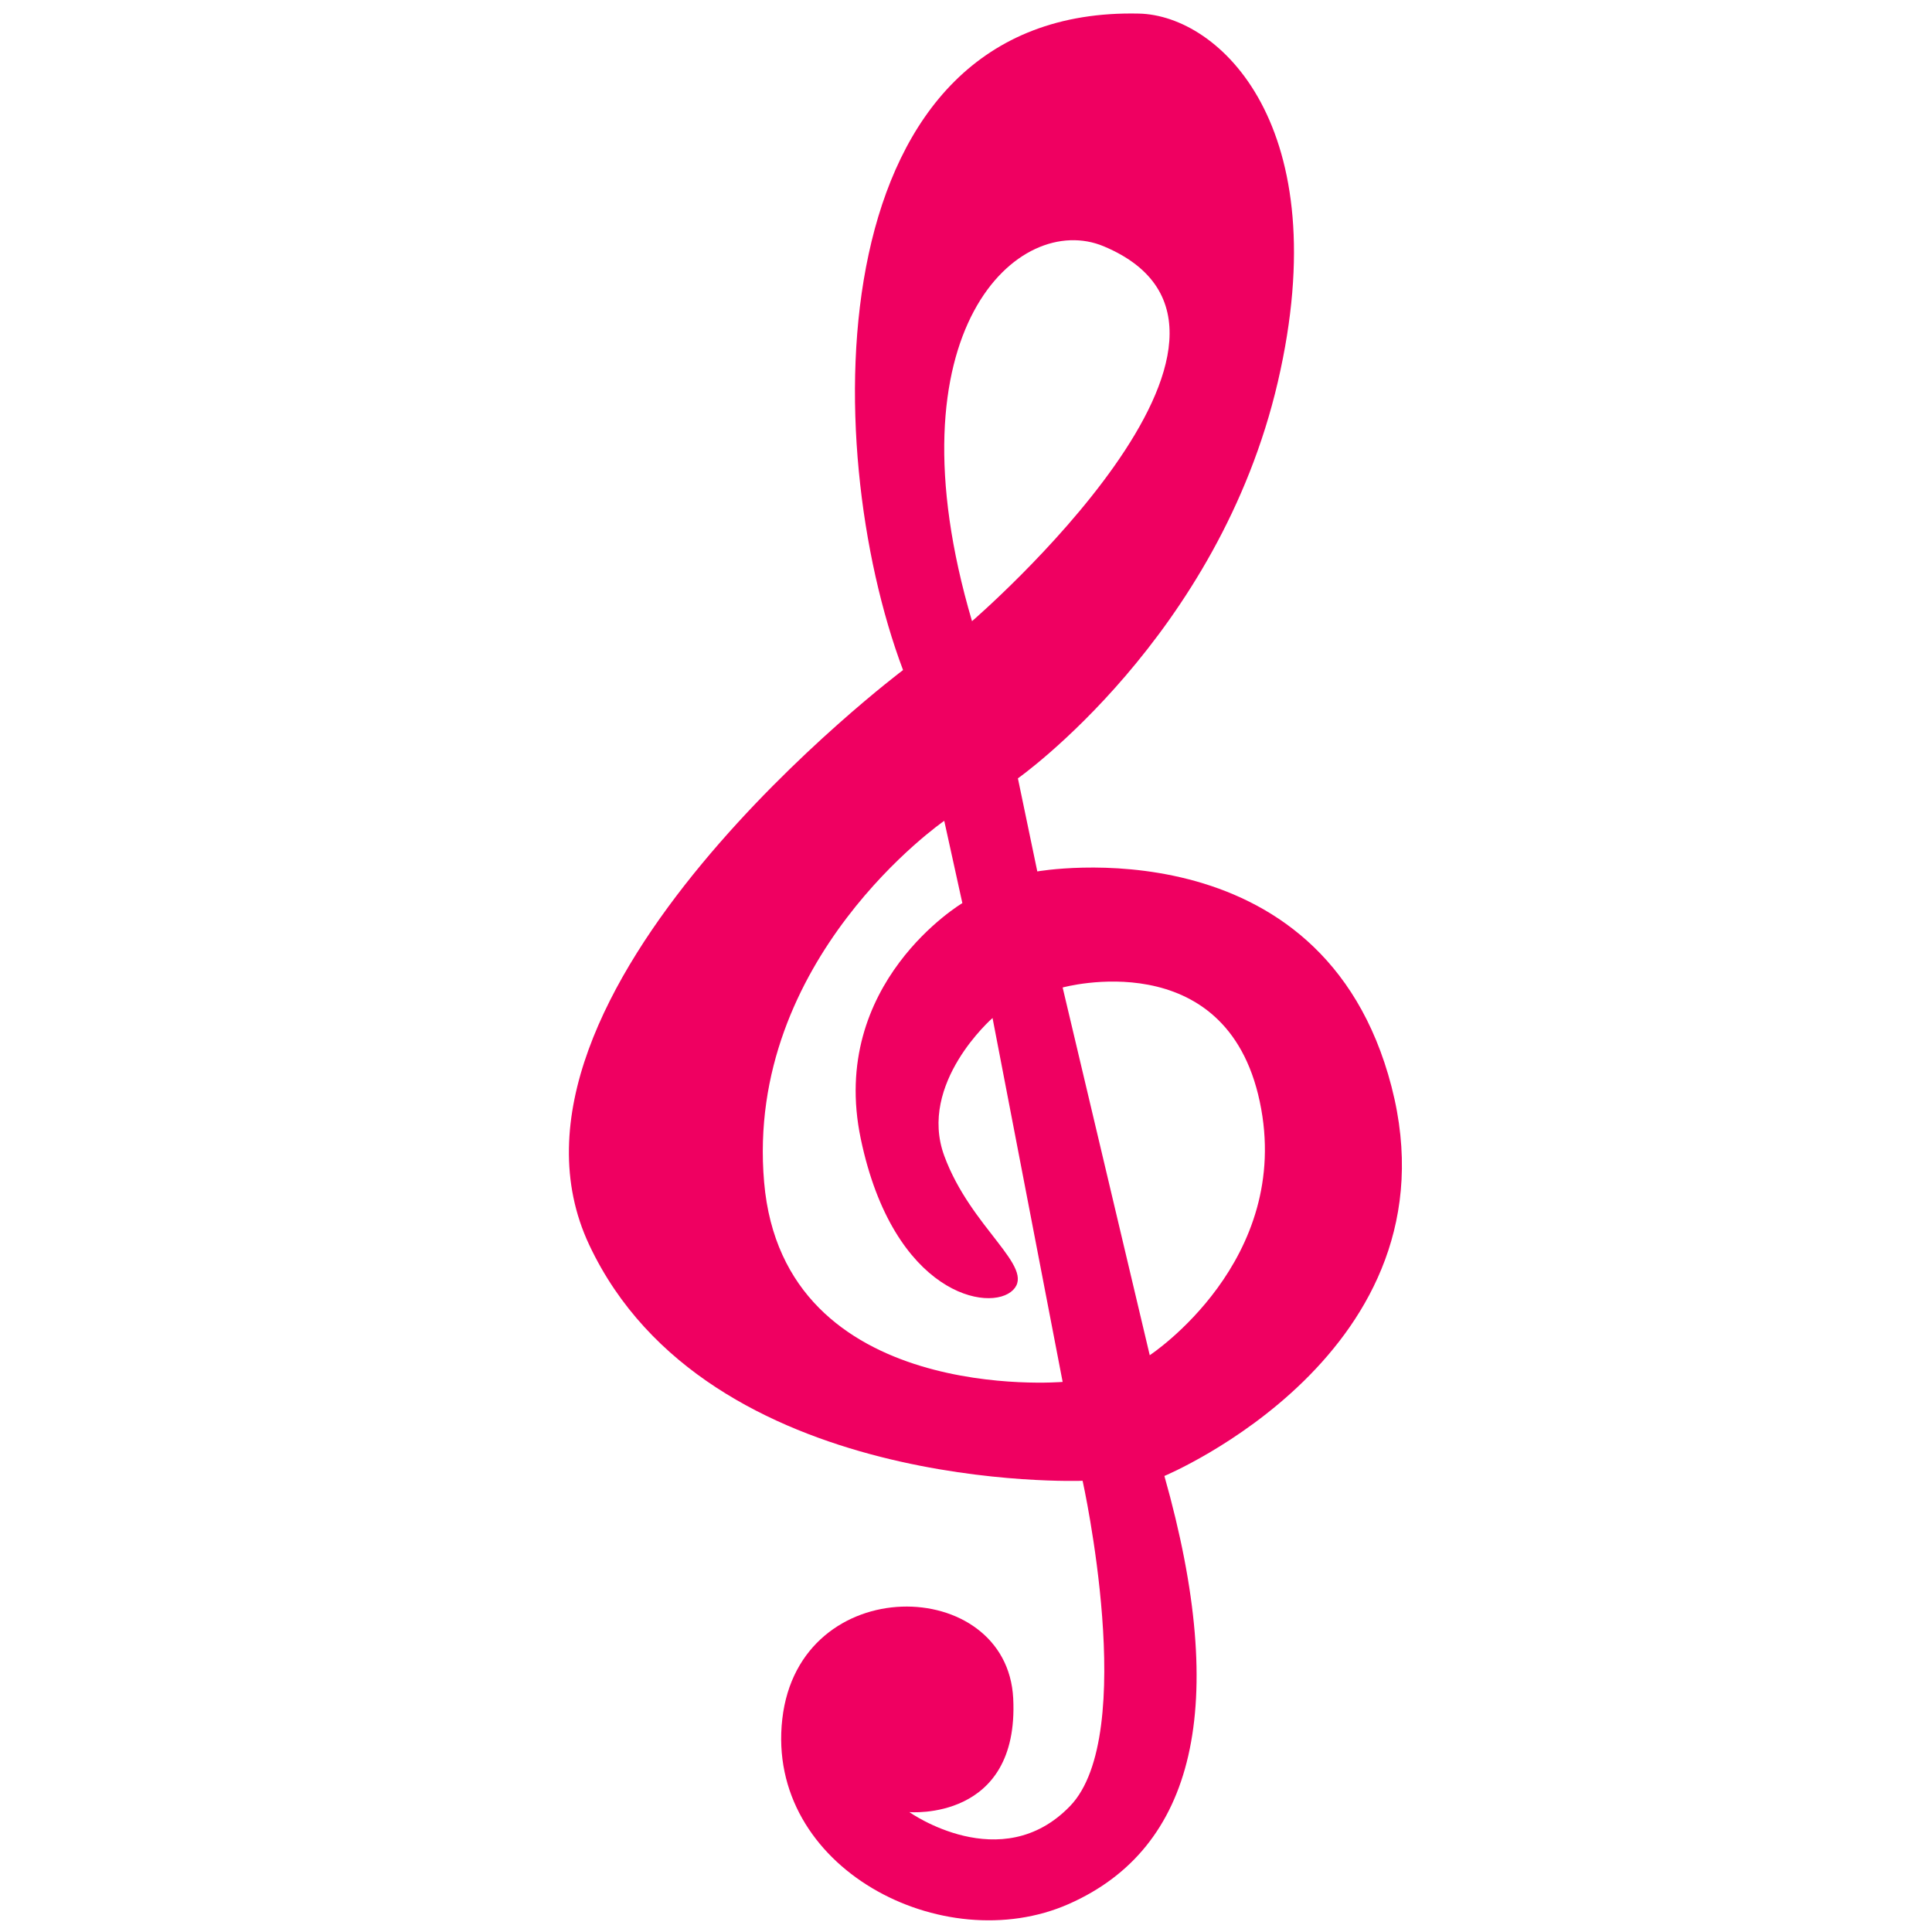
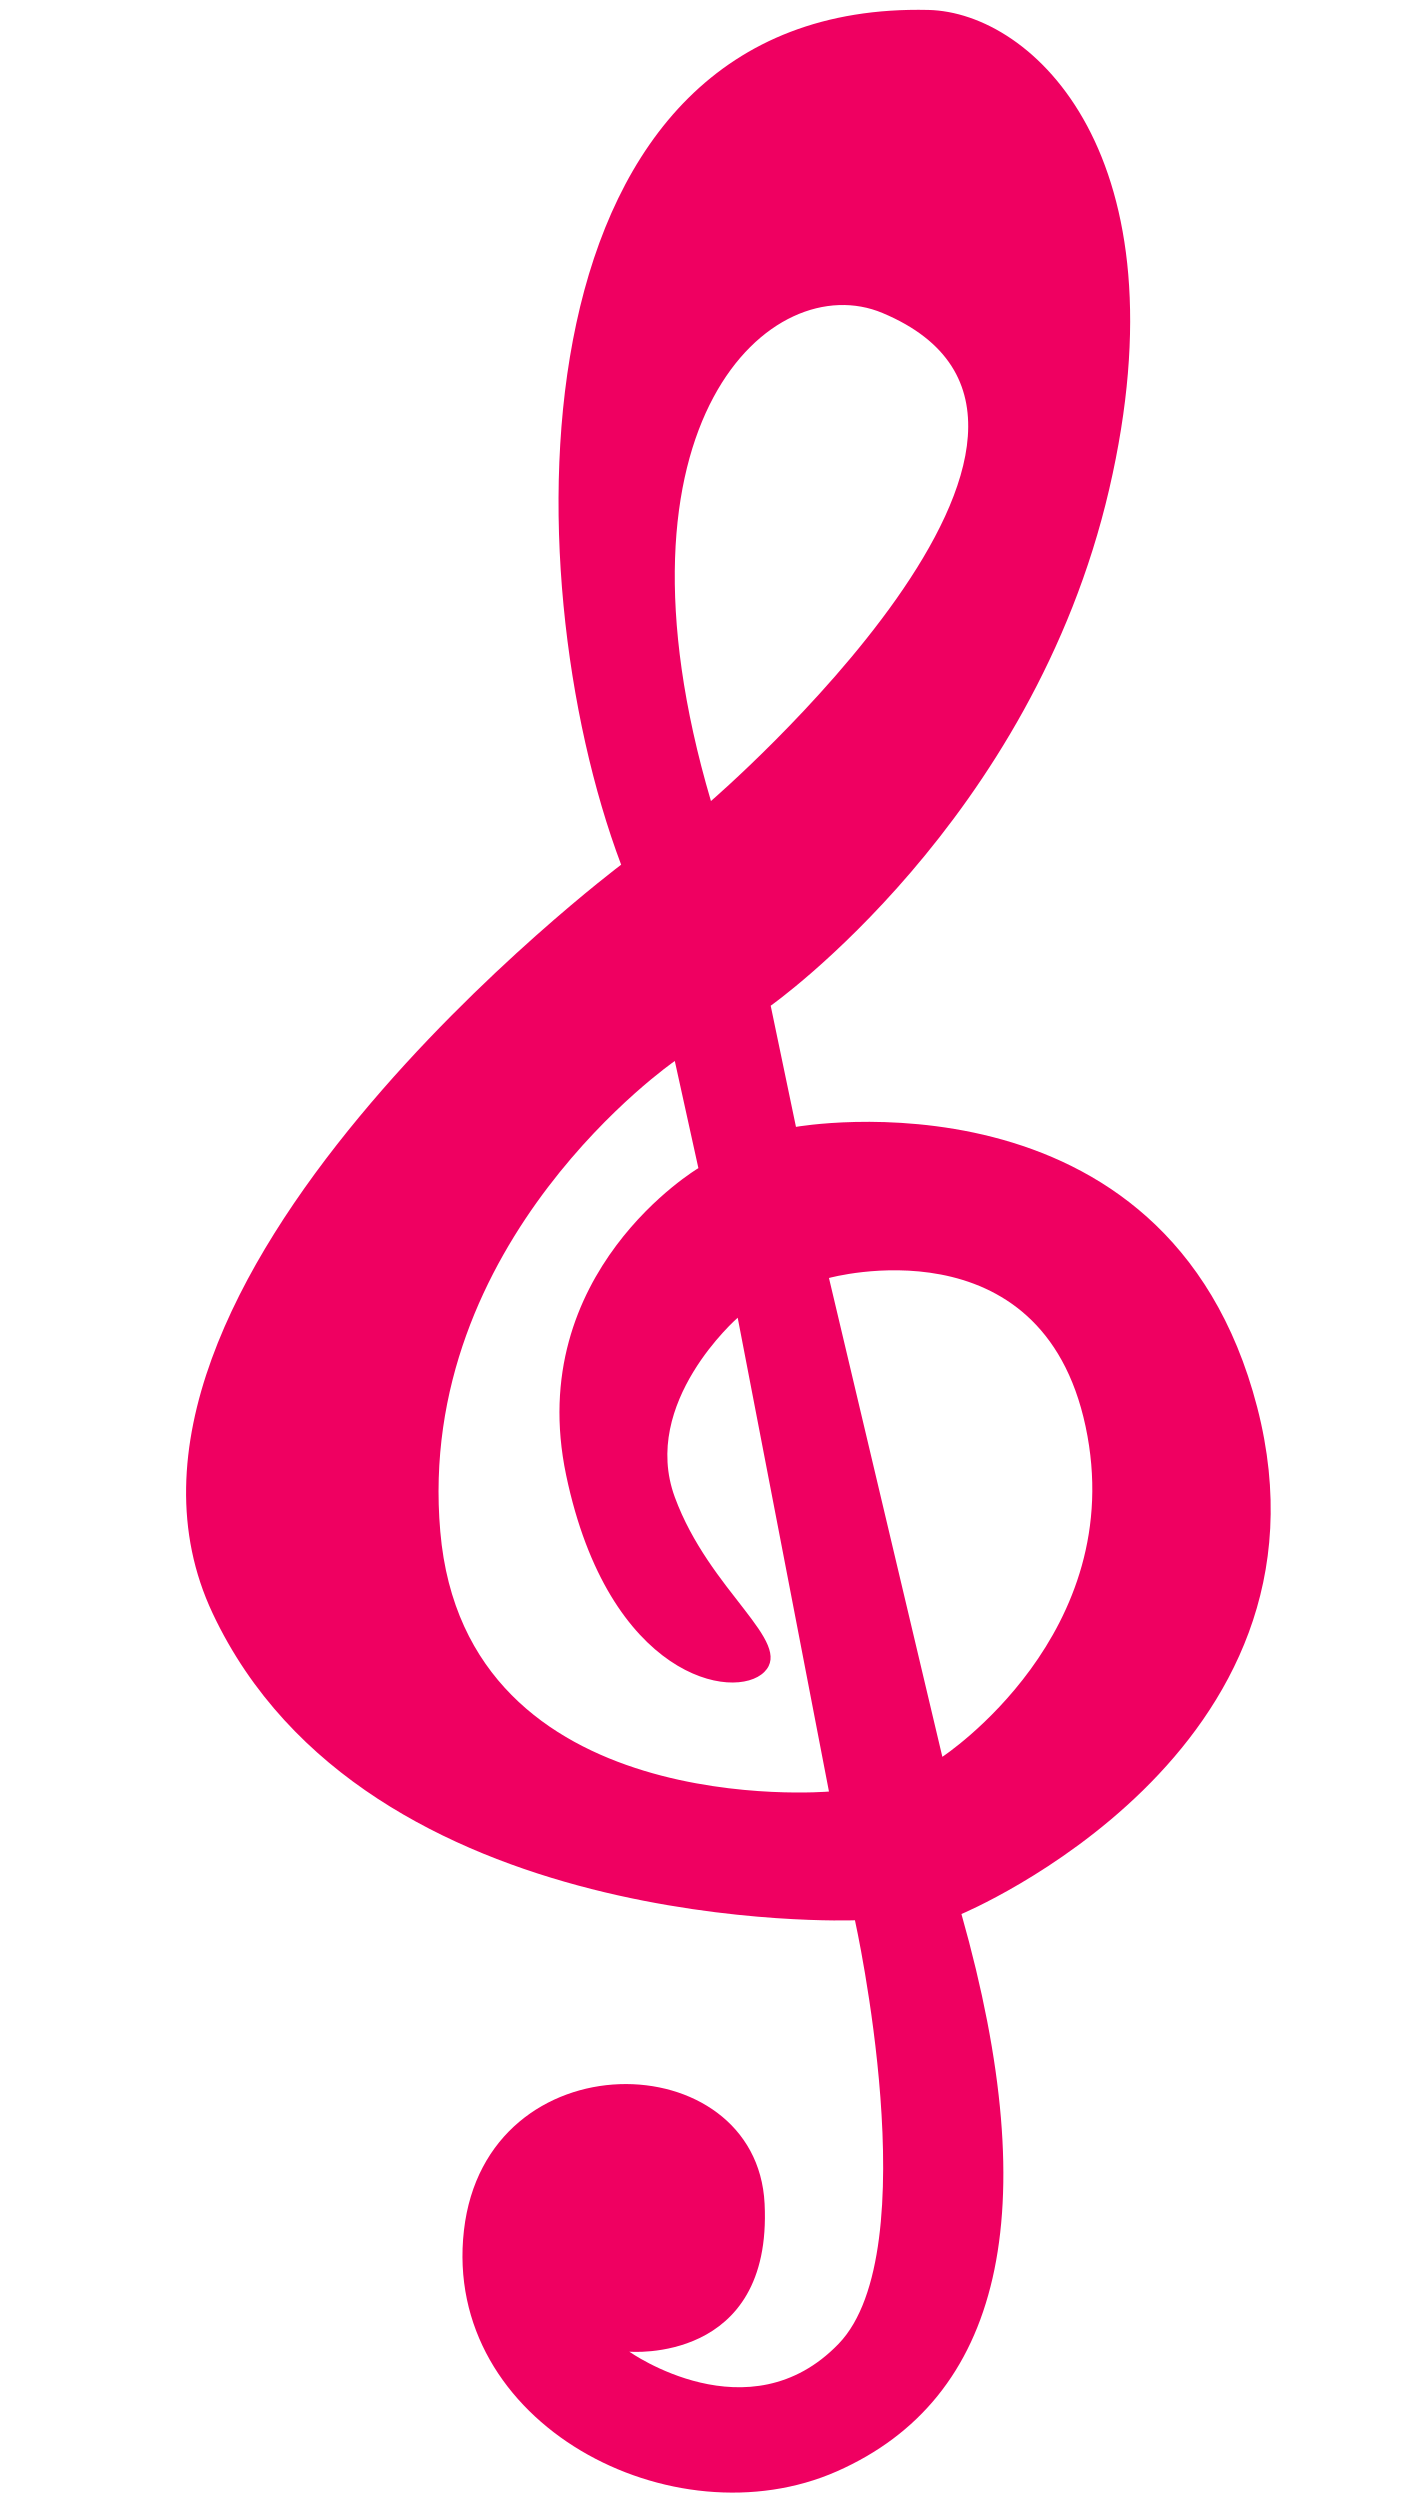
- <svg xmlns="http://www.w3.org/2000/svg" width="500" zoomAndPan="magnify" viewBox="0 0 375 375" height="500" preserveAspectRatio="xMidYMid meet" version="1.0">
-   <path fill="#ef0061" d="M 270.094 210.918 C 256.723 159.281 201.34 169.145 201.34 169.145 L 197.574 151.078 C 197.574 151.078 236.535 123.617 248.035 74.094 C 259.535 24.574 236.77 2.977 221.059 2.637 C 158.766 1.227 158.73 86.105 175.281 130.059 C 175.281 130.059 91.504 193.074 114.379 241.656 C 137.258 290.238 210.133 287.418 210.133 287.418 C 210.133 287.418 221.059 336.695 207.703 350.551 C 194.348 364.41 176.496 351.727 176.496 351.727 C 176.496 351.727 197.855 353.598 196.664 329.66 C 195.473 305.723 155.141 304.773 151.844 333.648 C 148.547 362.52 183.059 380.348 207.469 369.555 C 231.875 358.762 238.684 331.305 226.008 286.484 C 225.977 286.492 283.473 262.555 270.094 210.918 Z M 214.242 47.812 C 253.867 64.434 188.668 120.57 188.668 120.57 C 171.996 64.012 197.793 40.902 214.242 47.812 Z M 148.316 229.465 C 144.543 186.062 183.277 159.32 183.277 159.32 L 186.793 175.293 C 186.793 175.293 160.734 190.773 167.078 221.055 C 173.422 251.34 192.199 254.848 196.633 250.391 C 201.066 245.934 188.449 238.414 183.277 224.336 C 178.109 210.262 192.652 197.594 192.652 197.594 L 206.258 268.227 C 206.258 268.227 152.047 272.879 148.316 229.465 Z M 223.164 263.047 L 206.258 191.672 C 206.258 191.672 237.945 182.902 244.516 213.809 C 251.09 244.719 223.164 263.047 223.164 263.047 Z M 223.164 263.047 " fill-opacity="1" fill-rule="nonzero" />
+ <svg xmlns="http://www.w3.org/2000/svg" width="1080" zoomAndPan="magnify" viewBox="0 0 810 1440" height="1920" preserveAspectRatio="xMidYMid meet" version="1.0">
+   <path fill="#ef0061" d="M 724.125 810.492 C 672.461 610.977 458.477 649.082 458.477 649.082 L 443.918 579.289 C 443.918 579.289 594.465 473.172 638.895 281.828 C 683.324 90.48 595.371 7.035 534.656 5.723 C 293.965 0.273 293.84 328.23 357.777 498.066 C 357.777 498.066 34.078 741.543 122.473 929.258 C 210.863 1116.973 492.449 1106.074 492.449 1106.074 C 492.449 1106.074 534.656 1296.48 483.055 1350.023 C 431.453 1403.566 362.477 1354.566 362.477 1354.566 C 362.477 1354.566 445.012 1361.797 440.41 1269.305 C 435.809 1176.809 279.969 1173.145 267.227 1284.707 C 254.48 1396.273 387.836 1465.156 482.148 1423.449 C 576.457 1381.742 602.762 1275.66 553.789 1102.473 C 553.664 1102.504 775.82 1010.012 724.125 810.492 Z M 508.324 180.285 C 661.438 244.504 409.504 461.398 409.504 461.398 C 345.098 242.875 444.762 153.574 508.324 180.285 Z M 253.605 882.164 C 239.012 714.461 388.684 611.133 388.684 611.133 L 402.273 672.848 C 402.273 672.848 301.574 732.652 326.09 849.664 C 350.609 966.676 423.156 980.234 440.285 963.012 C 457.41 945.789 408.66 916.734 388.684 862.344 C 368.707 807.957 424.91 759.016 424.91 759.016 L 477.484 1031.93 C 477.484 1031.93 268.008 1049.902 253.605 882.164 Z M 542.797 1011.922 L 477.484 736.129 C 477.484 736.129 599.91 702.25 625.305 821.672 C 650.699 941.094 542.797 1011.922 542.797 1011.922 Z M 542.797 1011.922 " fill-opacity="1" fill-rule="nonzero" />
</svg>
